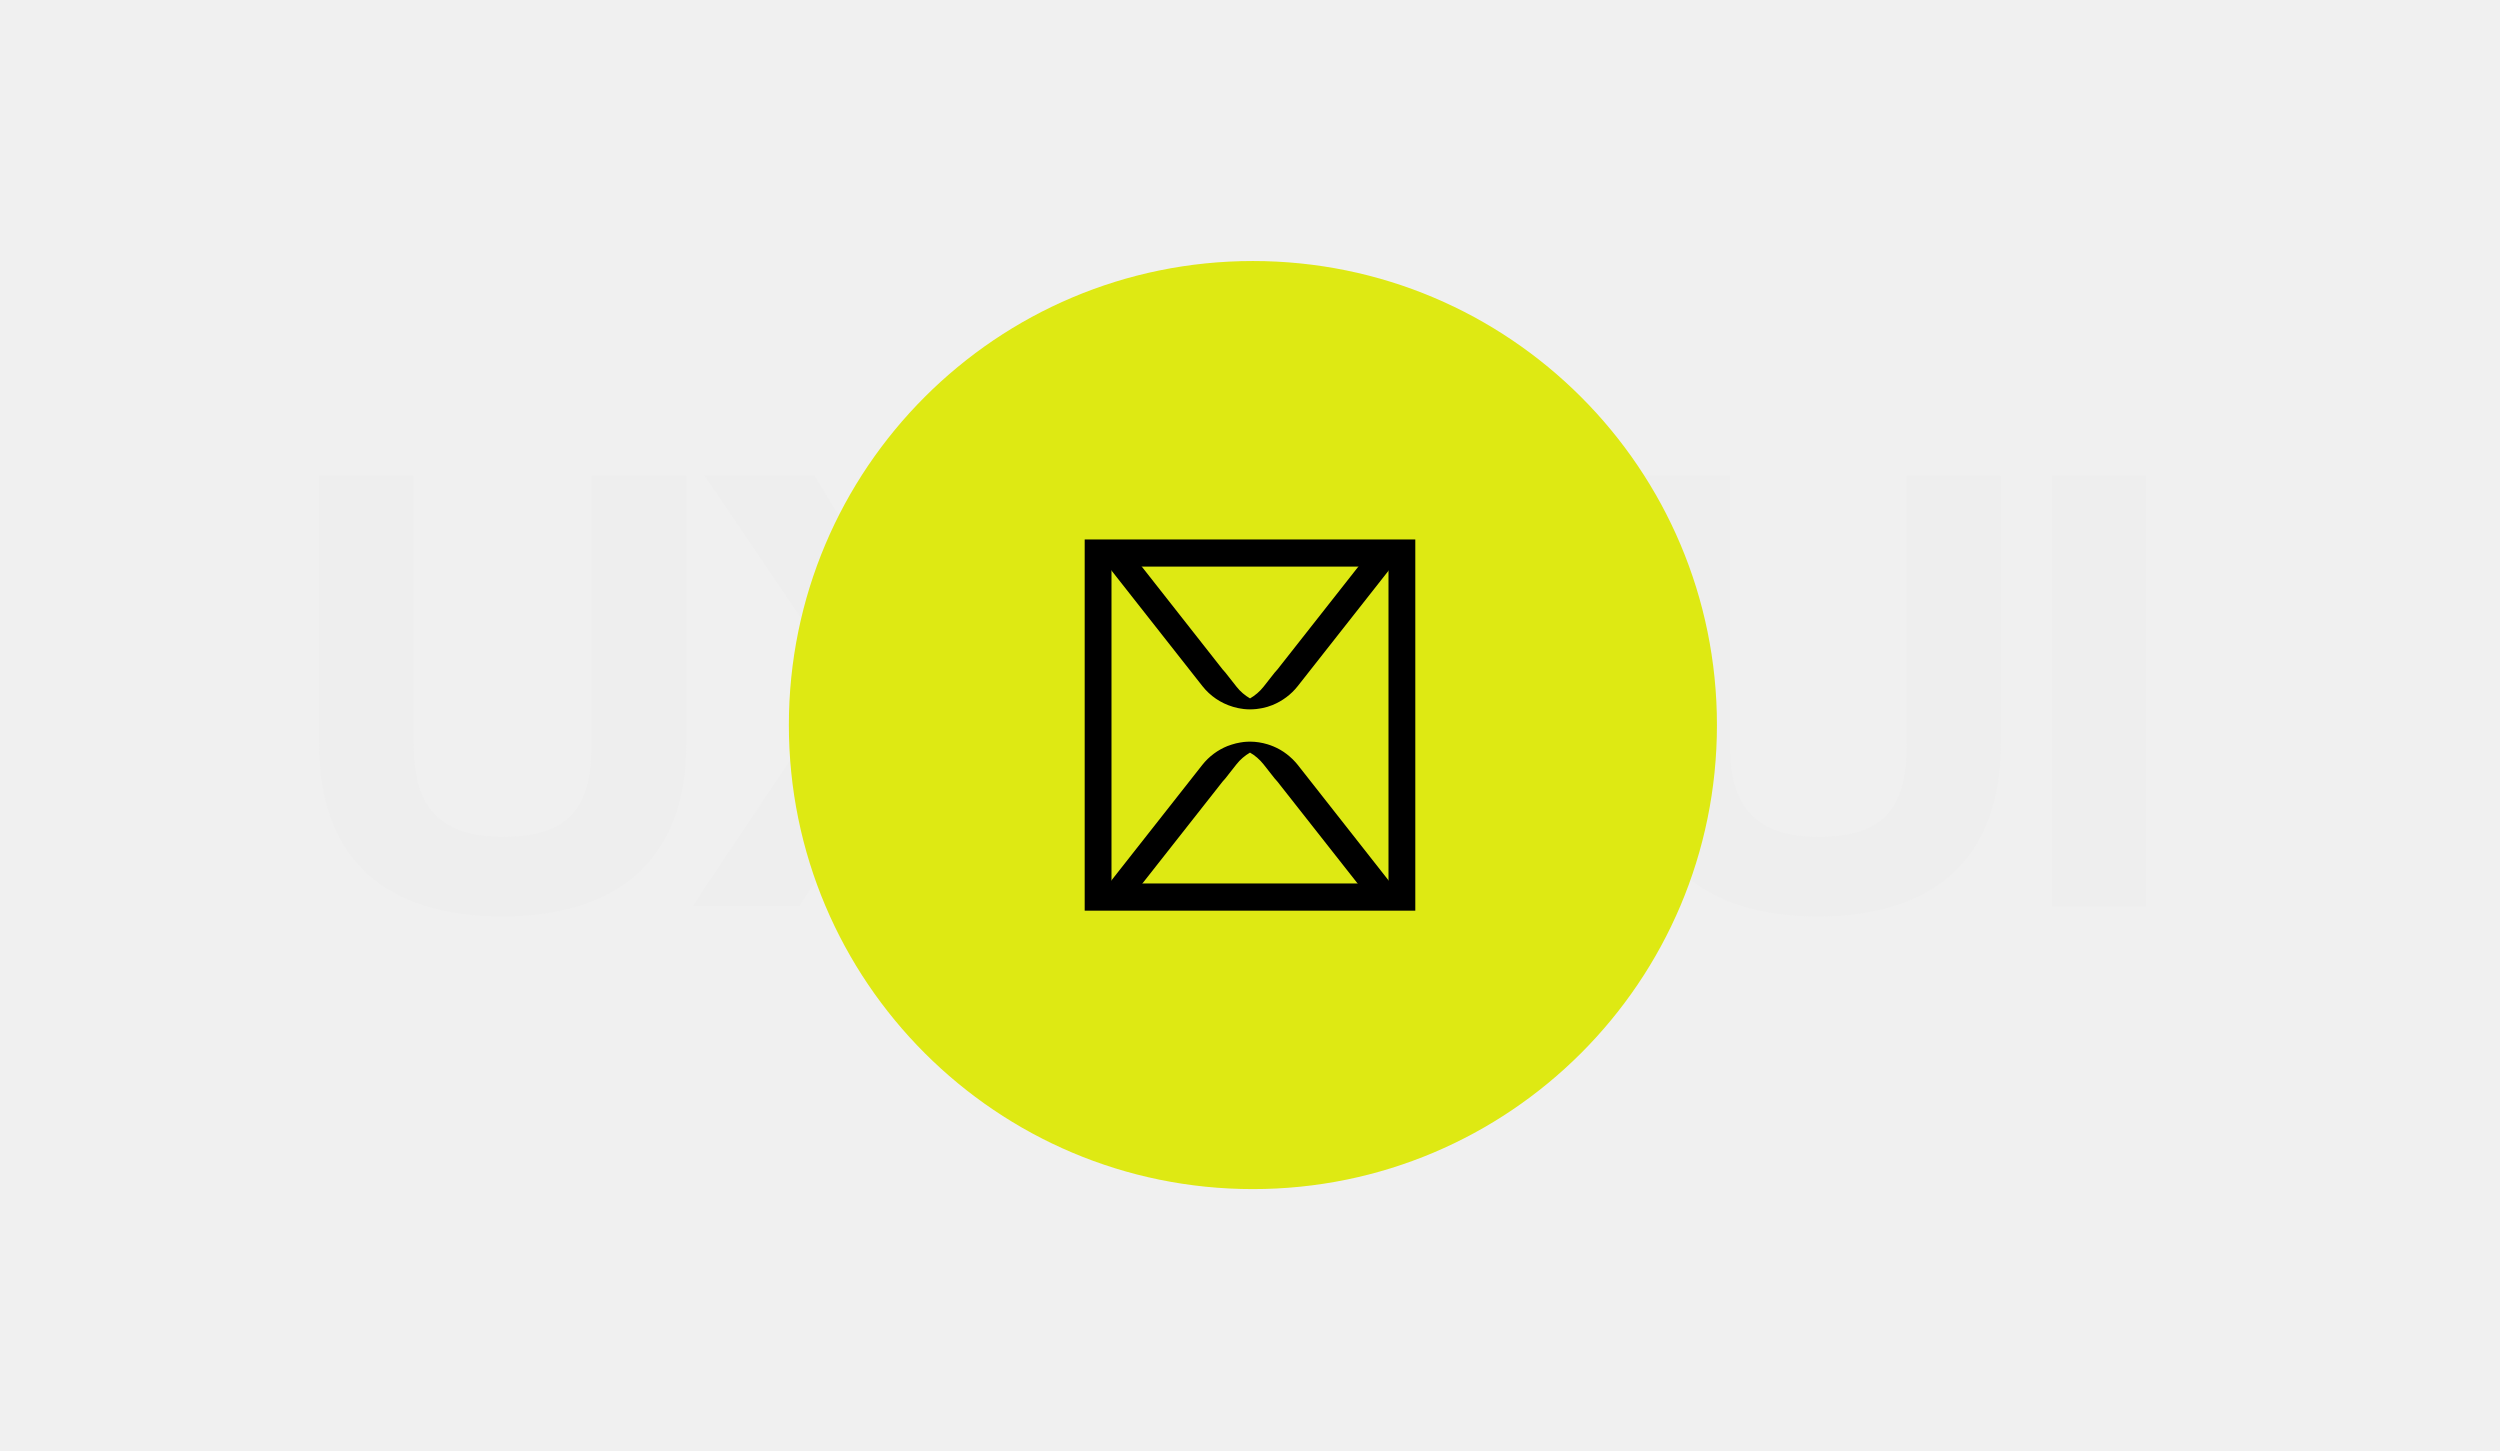
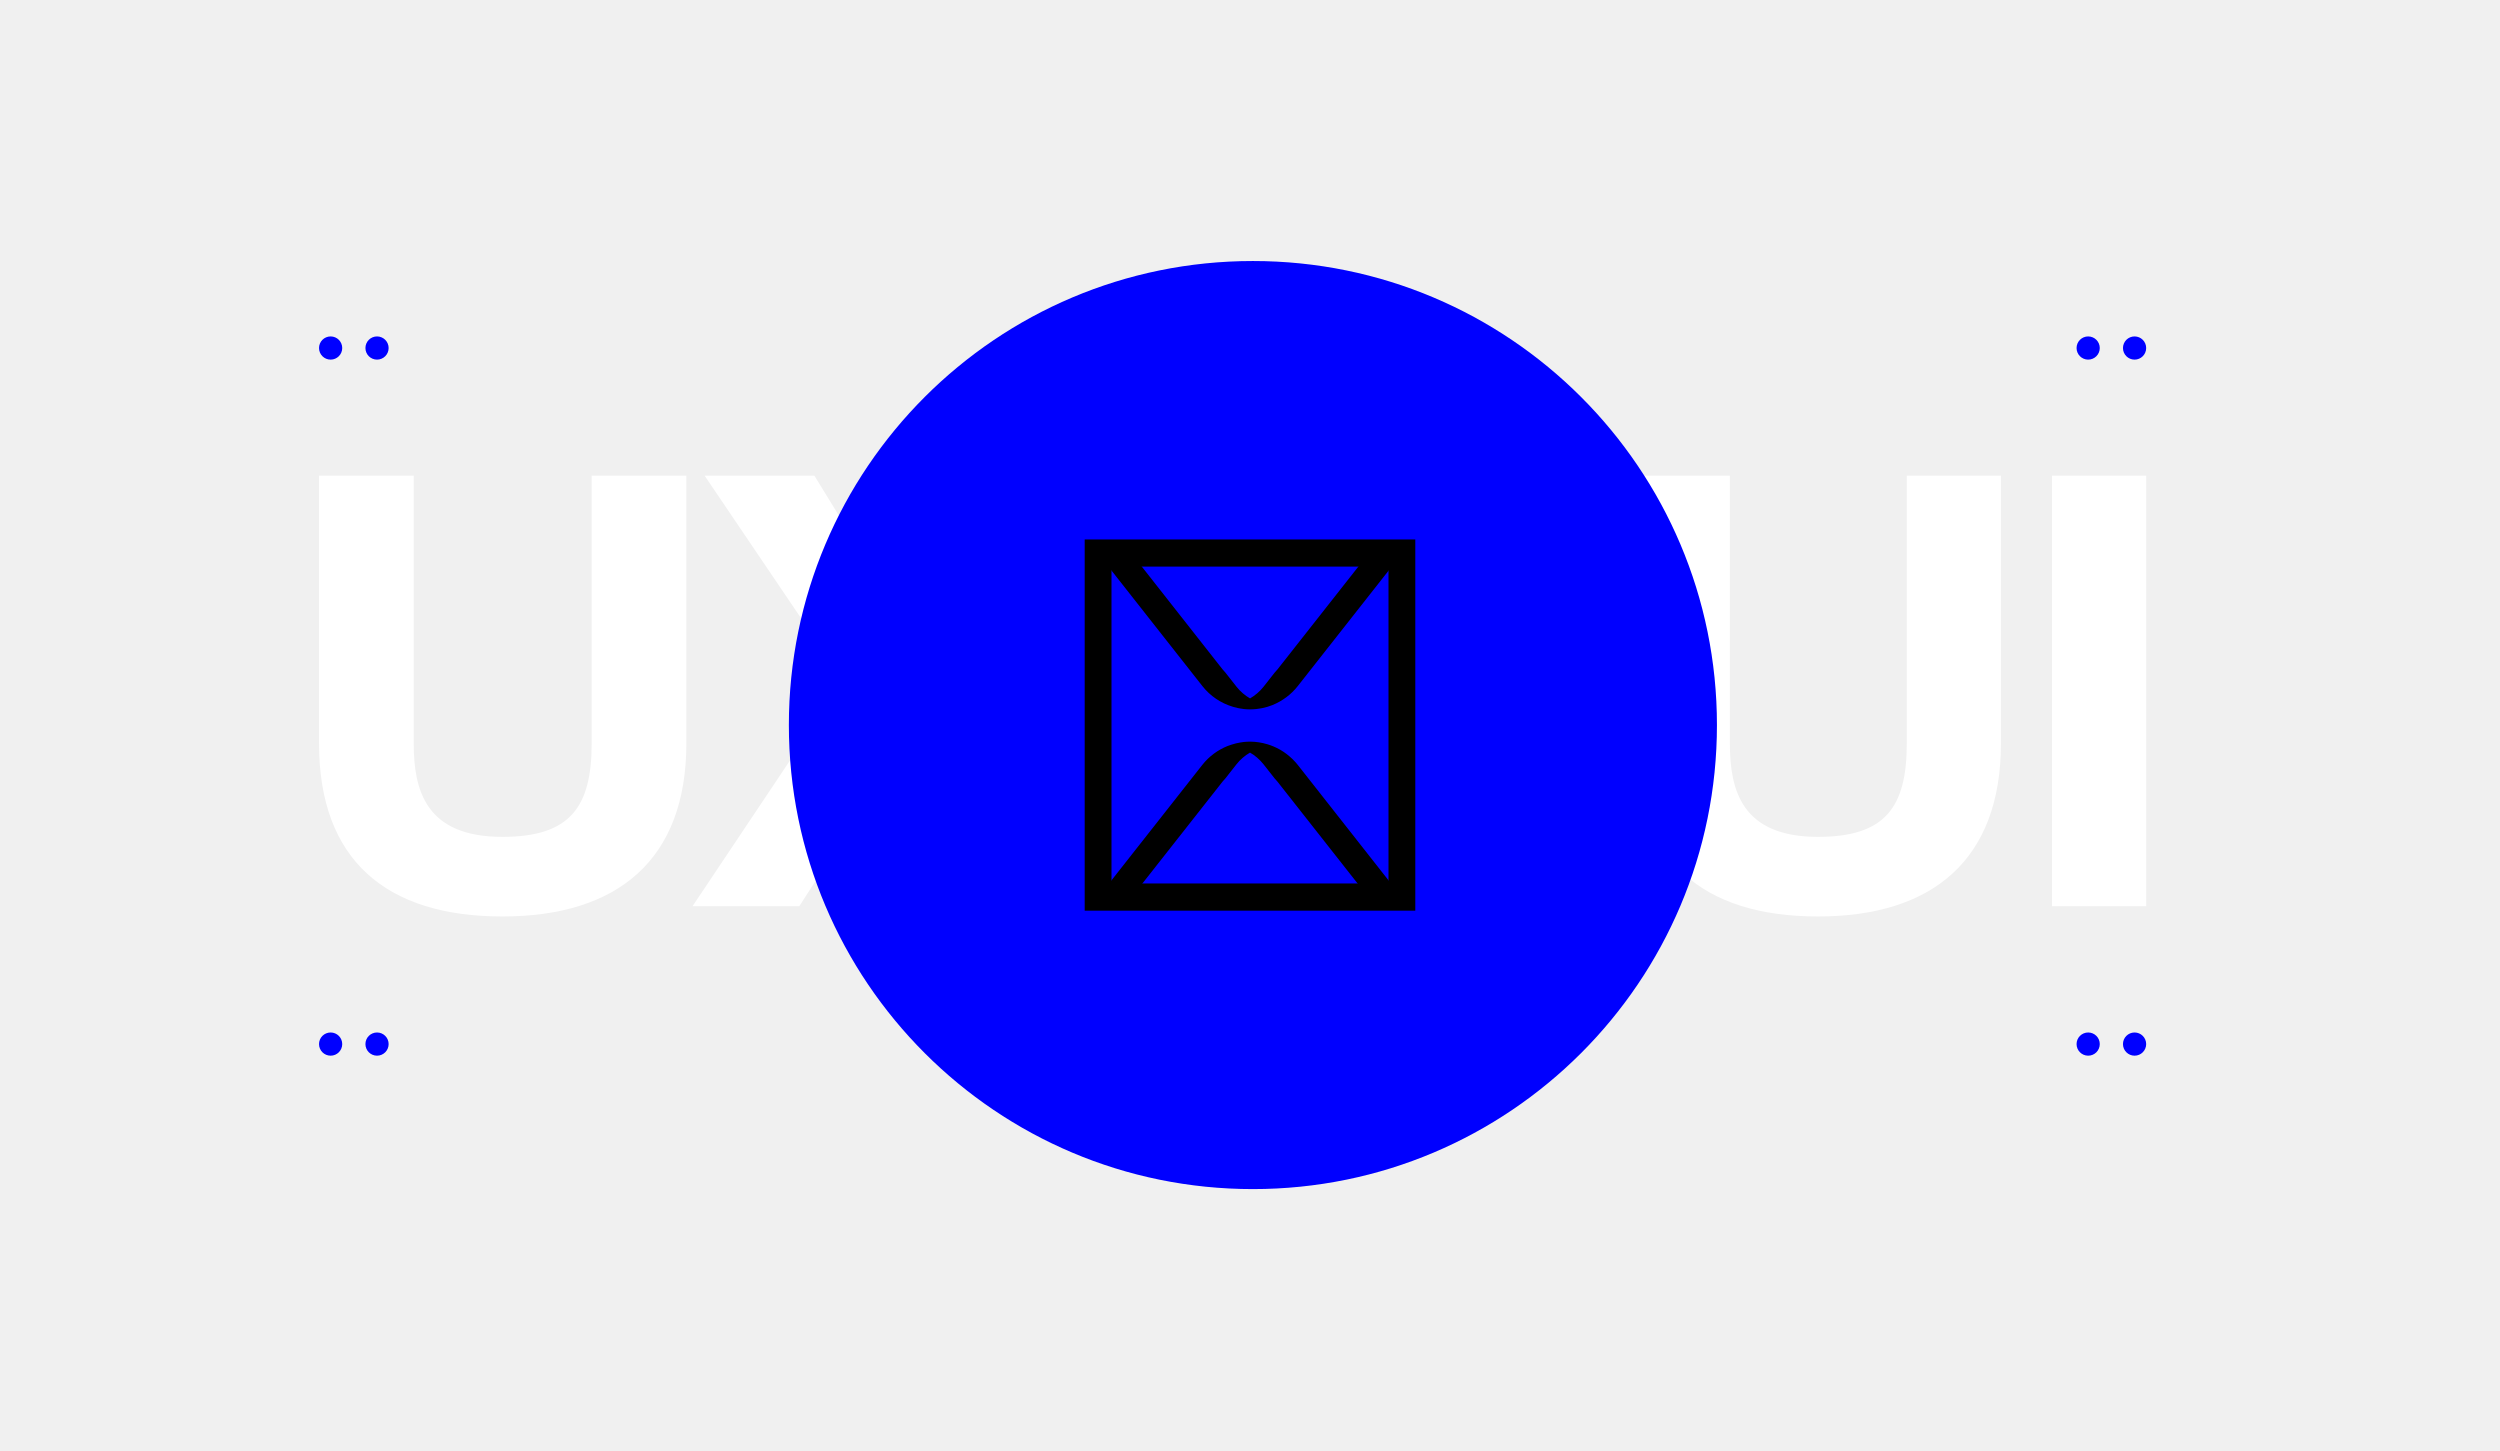
<svg xmlns="http://www.w3.org/2000/svg" width="431" height="250" viewBox="0 0 431 250" fill="none">
-   <path d="M118.329 82V128.161C118.329 148.227 106.475 158 86.613 158C66.647 158 55 148.331 55 128.161V82H71.326V128.161C71.326 136.271 73.406 144.276 86.613 144.276C98.26 144.276 102.003 139.182 102.003 128.161V82H118.329Z" fill="#EEEEEE" />
-   <path d="M119.391 156.233L145.389 117.349L121.471 82H140.397L154.956 105.705L170.034 82H187.92L164.107 117.453L190 156.233H170.554L154.332 130.553L137.797 156.233H119.391Z" fill="#EEEEEE" />
-   <path d="M344.96 82V128.161C344.96 148.227 333.174 158 313.428 158C293.579 158 282 148.331 282 128.161V82H298.231V128.161C298.231 136.271 300.299 144.276 313.428 144.276C325.007 144.276 328.729 139.182 328.729 128.161V82H344.96Z" fill="#EEEEEE" />
-   <path d="M353.769 156.233V82H370V156.233H353.769Z" fill="#EEEEEE" />
-   <circle cx="216" cy="125" r="80" fill="#DEE913" />
+   <path d="M118.329 82V128.161C118.329 148.227 106.475 158 86.613 158C66.647 158 55 148.331 55 128.161V82H71.326V128.161C71.326 136.271 73.406 144.276 86.613 144.276C98.26 144.276 102.003 139.182 102.003 128.161V82H118.329Z" fill="white" />
+   <path d="M119.391 156.233L145.389 117.349L121.471 82H140.397L154.956 105.705L170.034 82H187.92L164.107 117.453L190 156.233H170.554L154.332 130.553L137.797 156.233H119.391Z" fill="white" />
+   <path d="M344.96 82V128.161C344.96 148.227 333.174 158 313.428 158C293.579 158 282 148.331 282 128.161V82H298.231V128.161C298.231 136.271 300.299 144.276 313.428 144.276C325.007 144.276 328.729 139.182 328.729 128.161V82H344.96Z" fill="white" />
+   <path d="M353.769 156.233V82H370V156.233H353.769Z" fill="white" />
+   <circle cx="216" cy="125" r="80" fill="blue" />
  <g clip-path="url(#clip0_1975_706)">
    <path d="M223.738 131.876C223.52 131.595 223.282 131.334 223.038 131.085C222.961 131.007 222.884 130.929 222.807 130.85C222.621 130.668 222.435 130.498 222.236 130.334C222.094 130.217 221.953 130.106 221.812 129.995C221.645 129.871 221.478 129.747 221.304 129.629C221.137 129.518 220.964 129.414 220.791 129.309C220.714 129.263 220.637 129.224 220.56 129.179C219.911 128.819 219.23 128.532 218.524 128.317C218.517 128.317 218.504 128.31 218.498 128.31C217.541 128.023 216.539 127.859 215.505 127.859C215.139 127.859 214.78 127.885 214.42 127.918C214.221 127.938 214.035 127.977 213.842 128.003C213.322 128.088 212.815 128.212 212.32 128.375C212.089 128.447 211.858 128.525 211.626 128.617C211.626 128.617 211.626 128.617 211.62 128.617C209.944 129.296 208.441 130.393 207.272 131.876L190.626 153.035C190.37 153.361 190.222 153.747 190.164 154.138H195.514L210.779 134.736C210.926 134.547 211.081 134.37 211.248 134.207L213.168 131.765C213.816 130.942 214.613 130.263 215.499 129.747C215.942 130.001 216.36 130.302 216.751 130.635C216.777 130.654 216.796 130.681 216.822 130.707C216.989 130.857 217.156 131.007 217.31 131.17C217.49 131.36 217.663 131.556 217.83 131.765L219.75 134.207C219.917 134.37 220.071 134.547 220.219 134.736L235.484 154.138H240.834C240.776 153.747 240.635 153.368 240.371 153.035L223.738 131.876Z" fill="black" />
    <path d="M223.74 118.273L240.385 97.114C240.623 96.813 240.758 96.474 240.829 96.121H235.408L220.227 115.419C220.079 115.608 219.925 115.785 219.758 115.948L217.838 118.39C217.189 119.213 216.393 119.892 215.506 120.408C214.62 119.892 213.824 119.213 213.175 118.39L211.255 115.948C211.088 115.785 210.934 115.608 210.786 115.419L195.617 96.121H190.197C190.261 96.474 190.403 96.813 190.64 97.114L207.286 118.273C208.648 120.003 210.472 121.218 212.501 121.832C212.552 121.845 212.597 121.858 212.649 121.878C212.906 121.949 213.169 122.021 213.432 122.074C213.567 122.1 213.695 122.119 213.83 122.145C214.029 122.178 214.228 122.217 214.434 122.237C214.781 122.276 215.128 122.296 215.481 122.296C215.494 122.296 215.5 122.296 215.513 122.296C215.879 122.296 216.239 122.269 216.592 122.237C216.791 122.217 216.984 122.178 217.176 122.152C217.317 122.126 217.459 122.106 217.6 122.08C217.863 122.028 218.114 121.963 218.371 121.891C218.428 121.878 218.48 121.858 218.538 121.845C218.827 121.754 219.116 121.656 219.398 121.545C221.074 120.852 222.577 119.755 223.74 118.273Z" fill="black" />
    <path fill-rule="evenodd" clip-rule="evenodd" d="M243.998 92.998H186.998V156.998H243.998V92.998ZM239.377 97.681H191.621V152.315H239.377V97.681Z" fill="black" />
  </g>
+   <circle cx="57" cy="60" r="2" fill="blue" />
+   <circle cx="65" cy="60" r="2" fill="blue" />
+   <circle cx="360" cy="60" r="2" fill="blue" />
+   <circle cx="368" cy="60" r="2" fill="blue" />
+   <circle cx="57" cy="180" r="2" fill="blue" />
+   <circle cx="65" cy="180" r="2" fill="blue" />
+   <circle cx="360" cy="180" r="2" fill="blue" />
+   <circle cx="368" cy="180" r="2" fill="blue" />
  <defs>
    <clipPath id="clip0_1975_706">
      <rect width="57" height="64" fill="white" transform="translate(187 93)" />
    </clipPath>
  </defs>
</svg>
